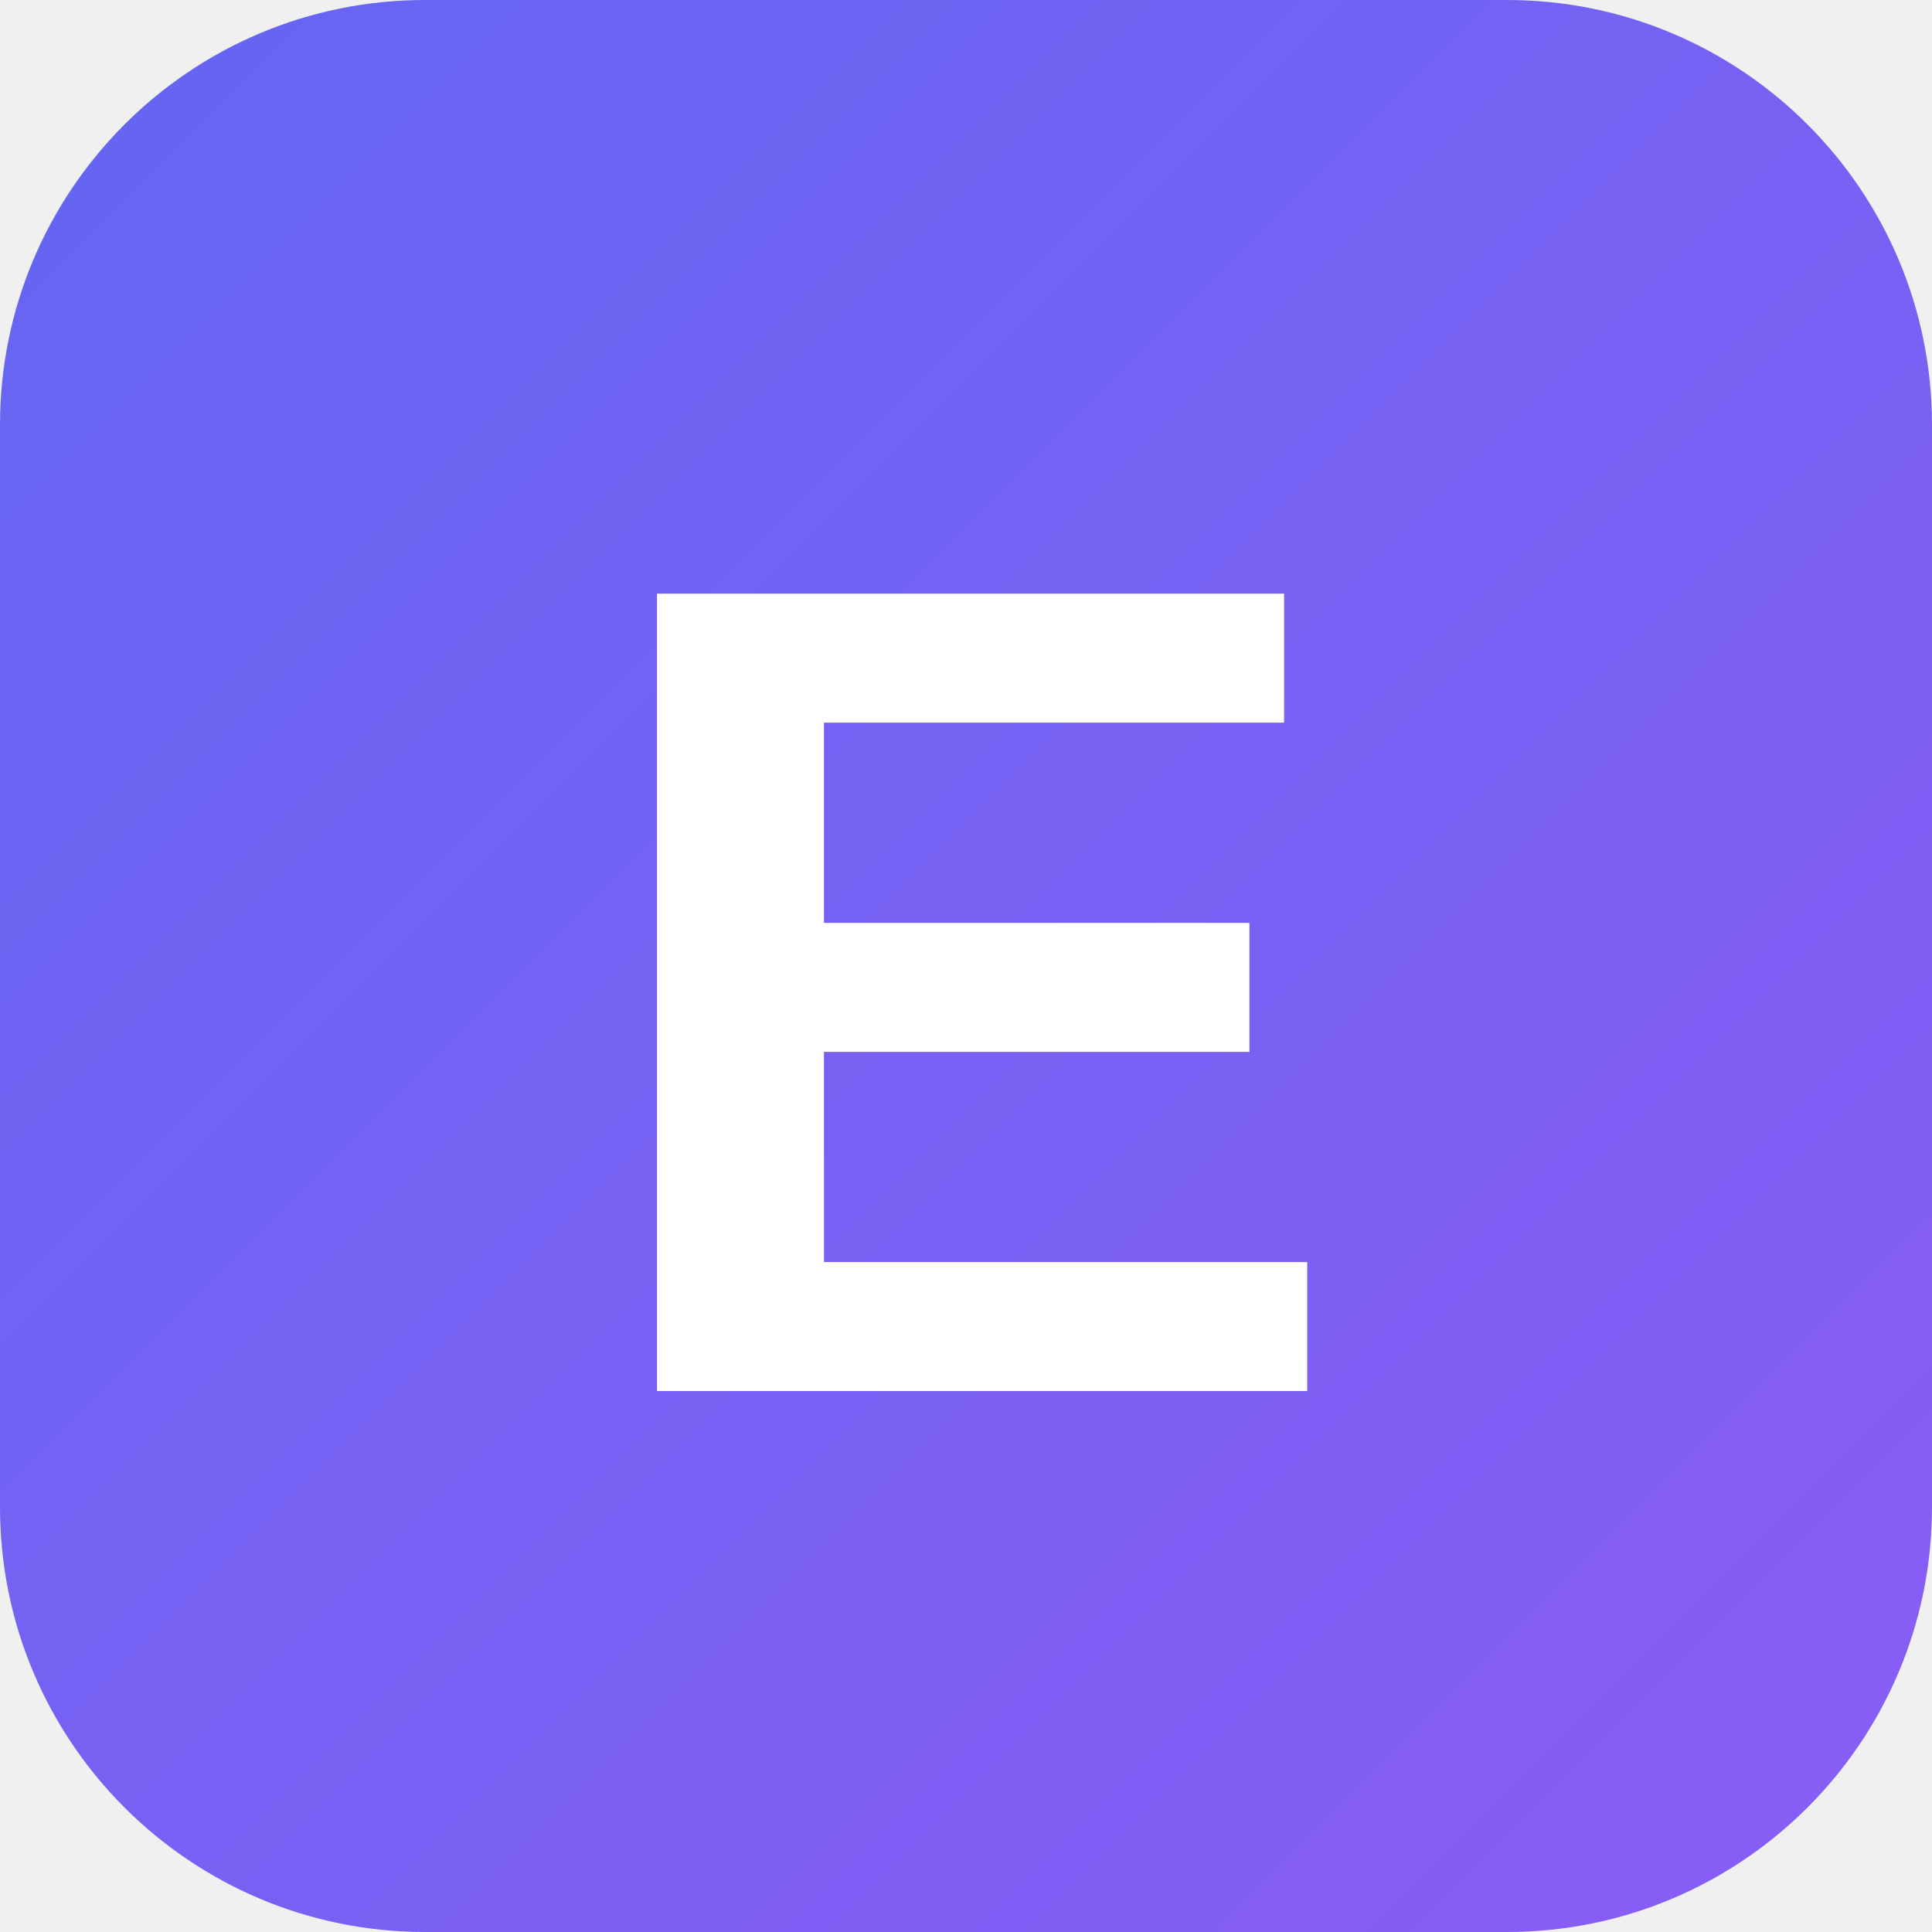
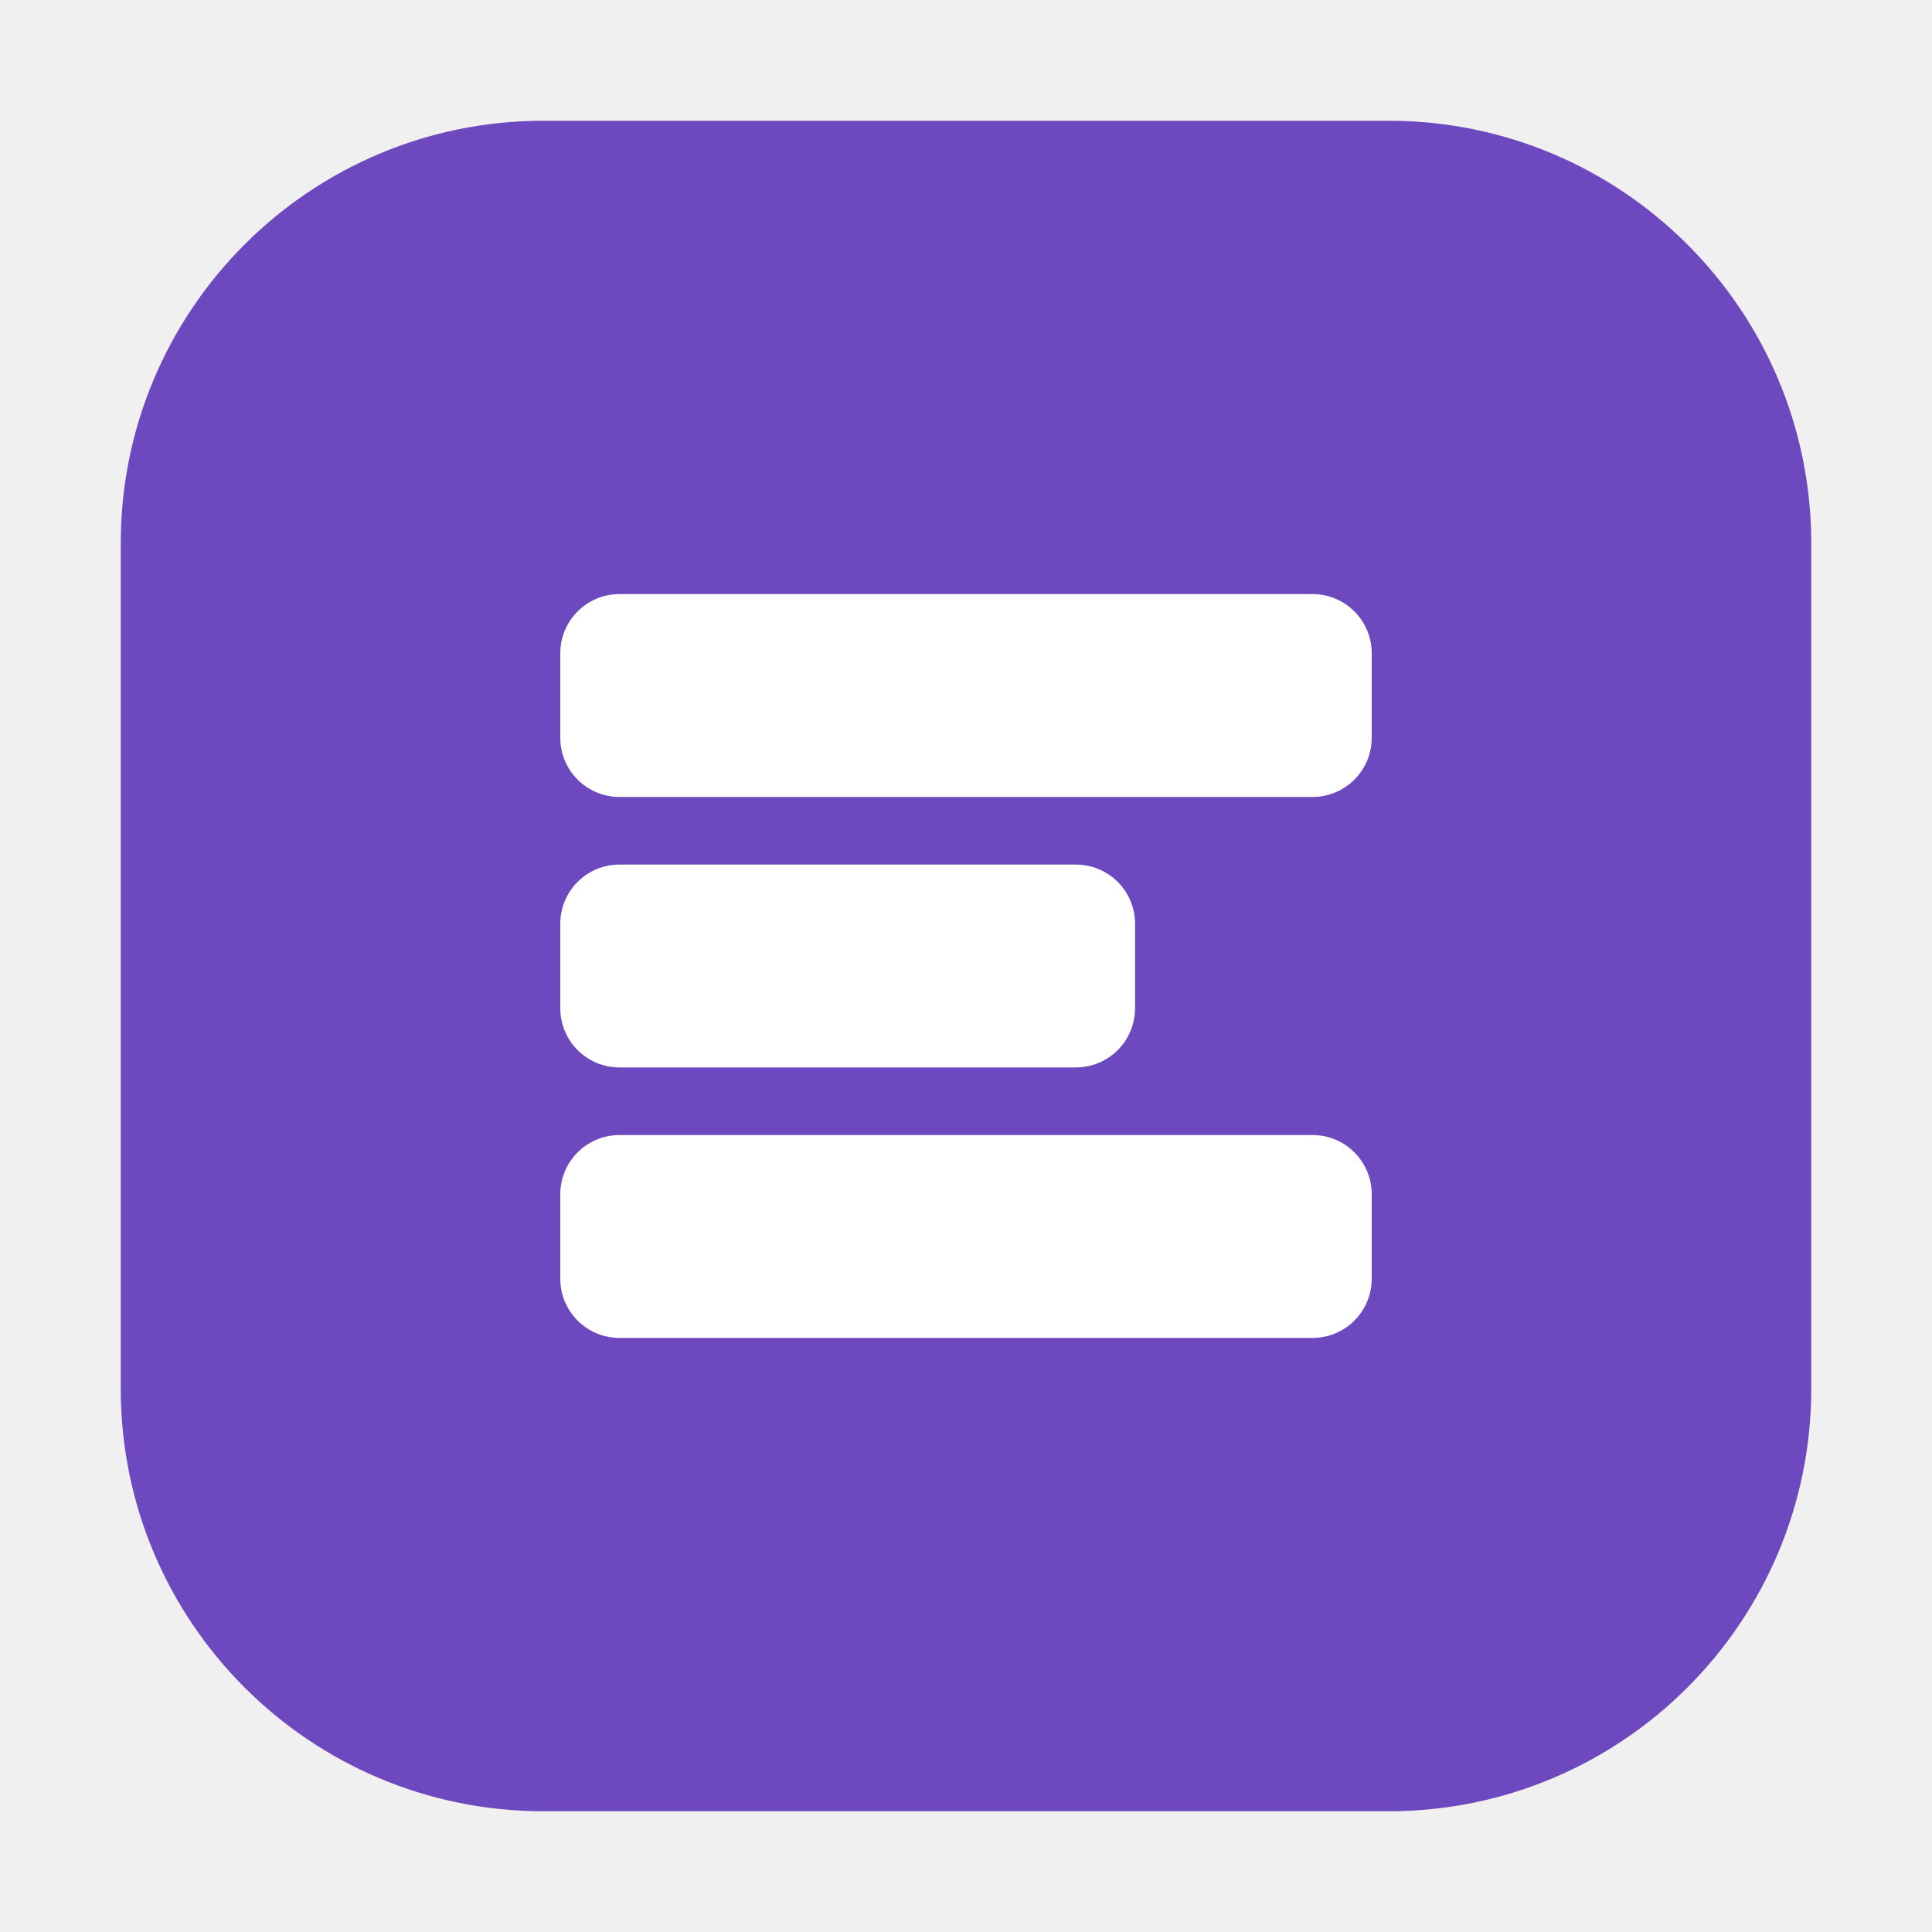
<svg xmlns="http://www.w3.org/2000/svg" width="128" height="128" viewBox="0 0 128 128">
-   <defs>
-     <linearGradient id="g" x1="0" y1="0" x2="1" y2="1">
-       <stop offset="0%" stop-color="#6366f1" />
-       <stop offset="100%" stop-color="#8b5cf6" />
-     </linearGradient>
-   </defs>
-   <rect width="128" height="128" rx="28.16" fill="url(#g)" />
-   <text x="64" y="92.16" font-family="Arial,sans-serif" font-weight="900" font-size="76.8" fill="white" text-anchor="middle">E</text>
+   <rect x="8" y="8" width="112" height="112" rx="28" fill="#6E48BE" />
+   <g transform="translate(28.16 28.16) scale(1.12)" fill="#fff">
+     <rect x="8" y="10" width="48" height="12" rx="3.5" />
+     <rect x="8" y="26" width="34" height="12" rx="3.5" />
+     <rect x="8" y="42" width="48" height="12" rx="3.5" />
+   </g>
</svg>
